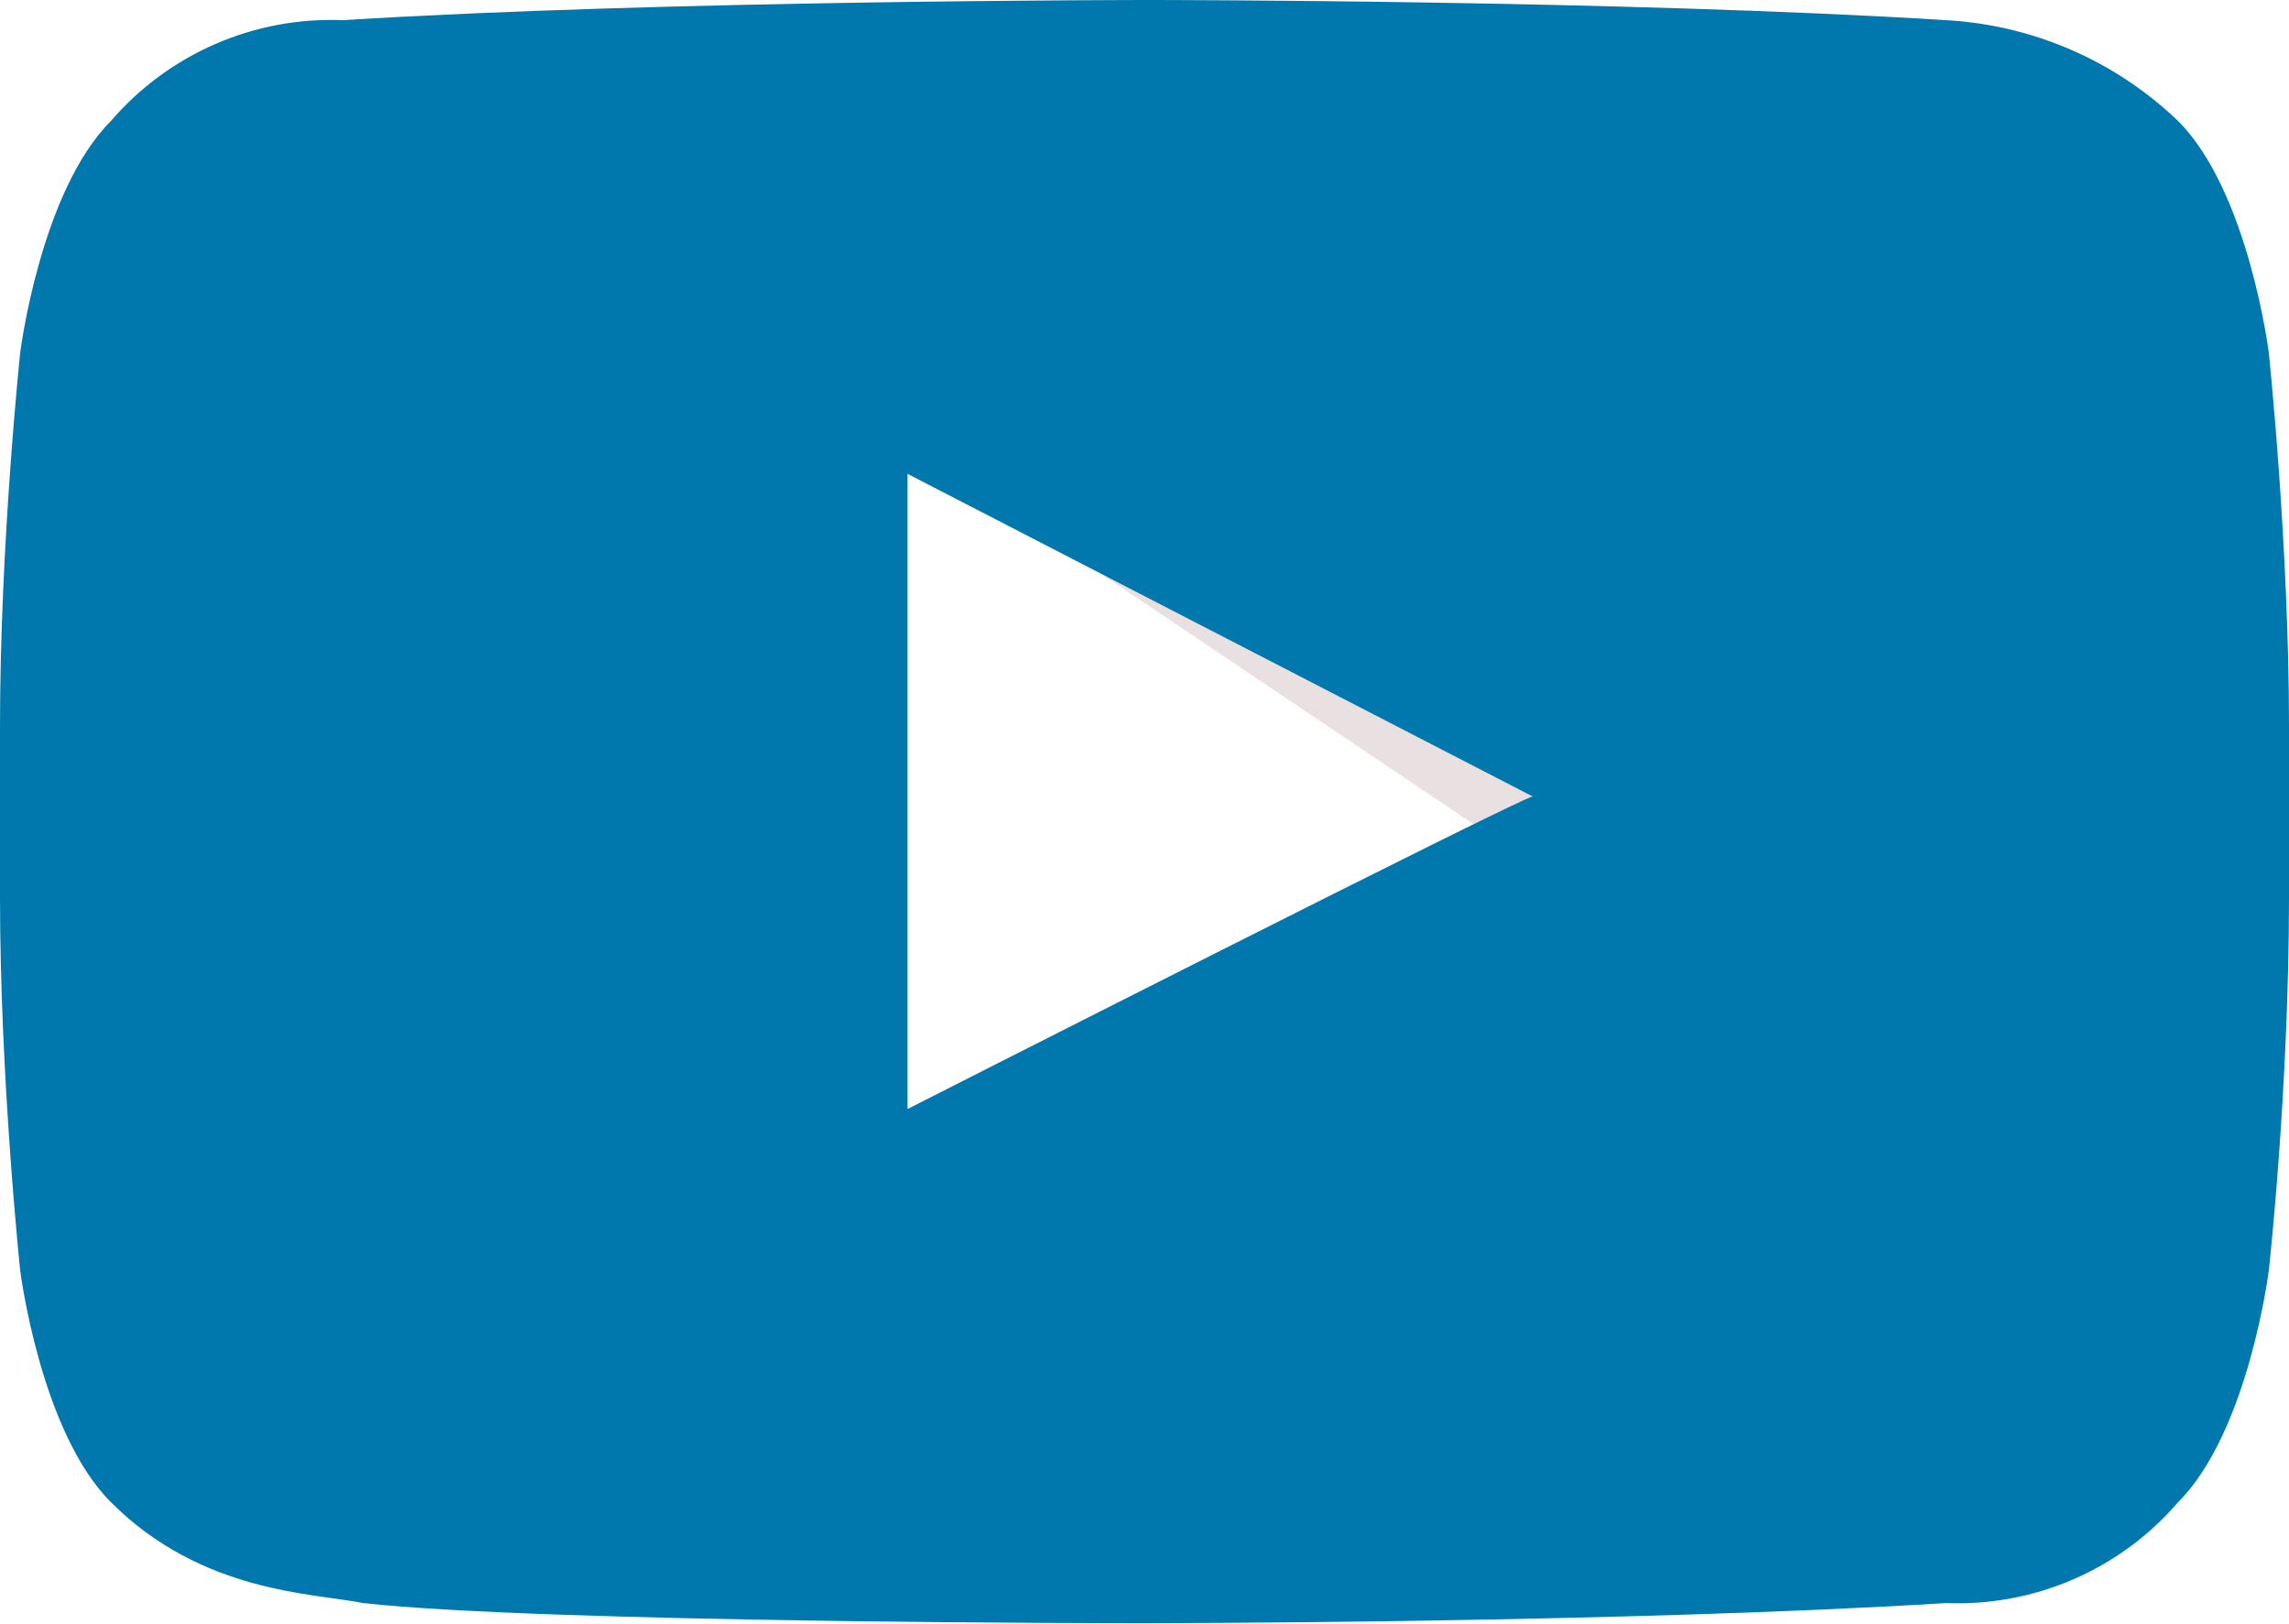
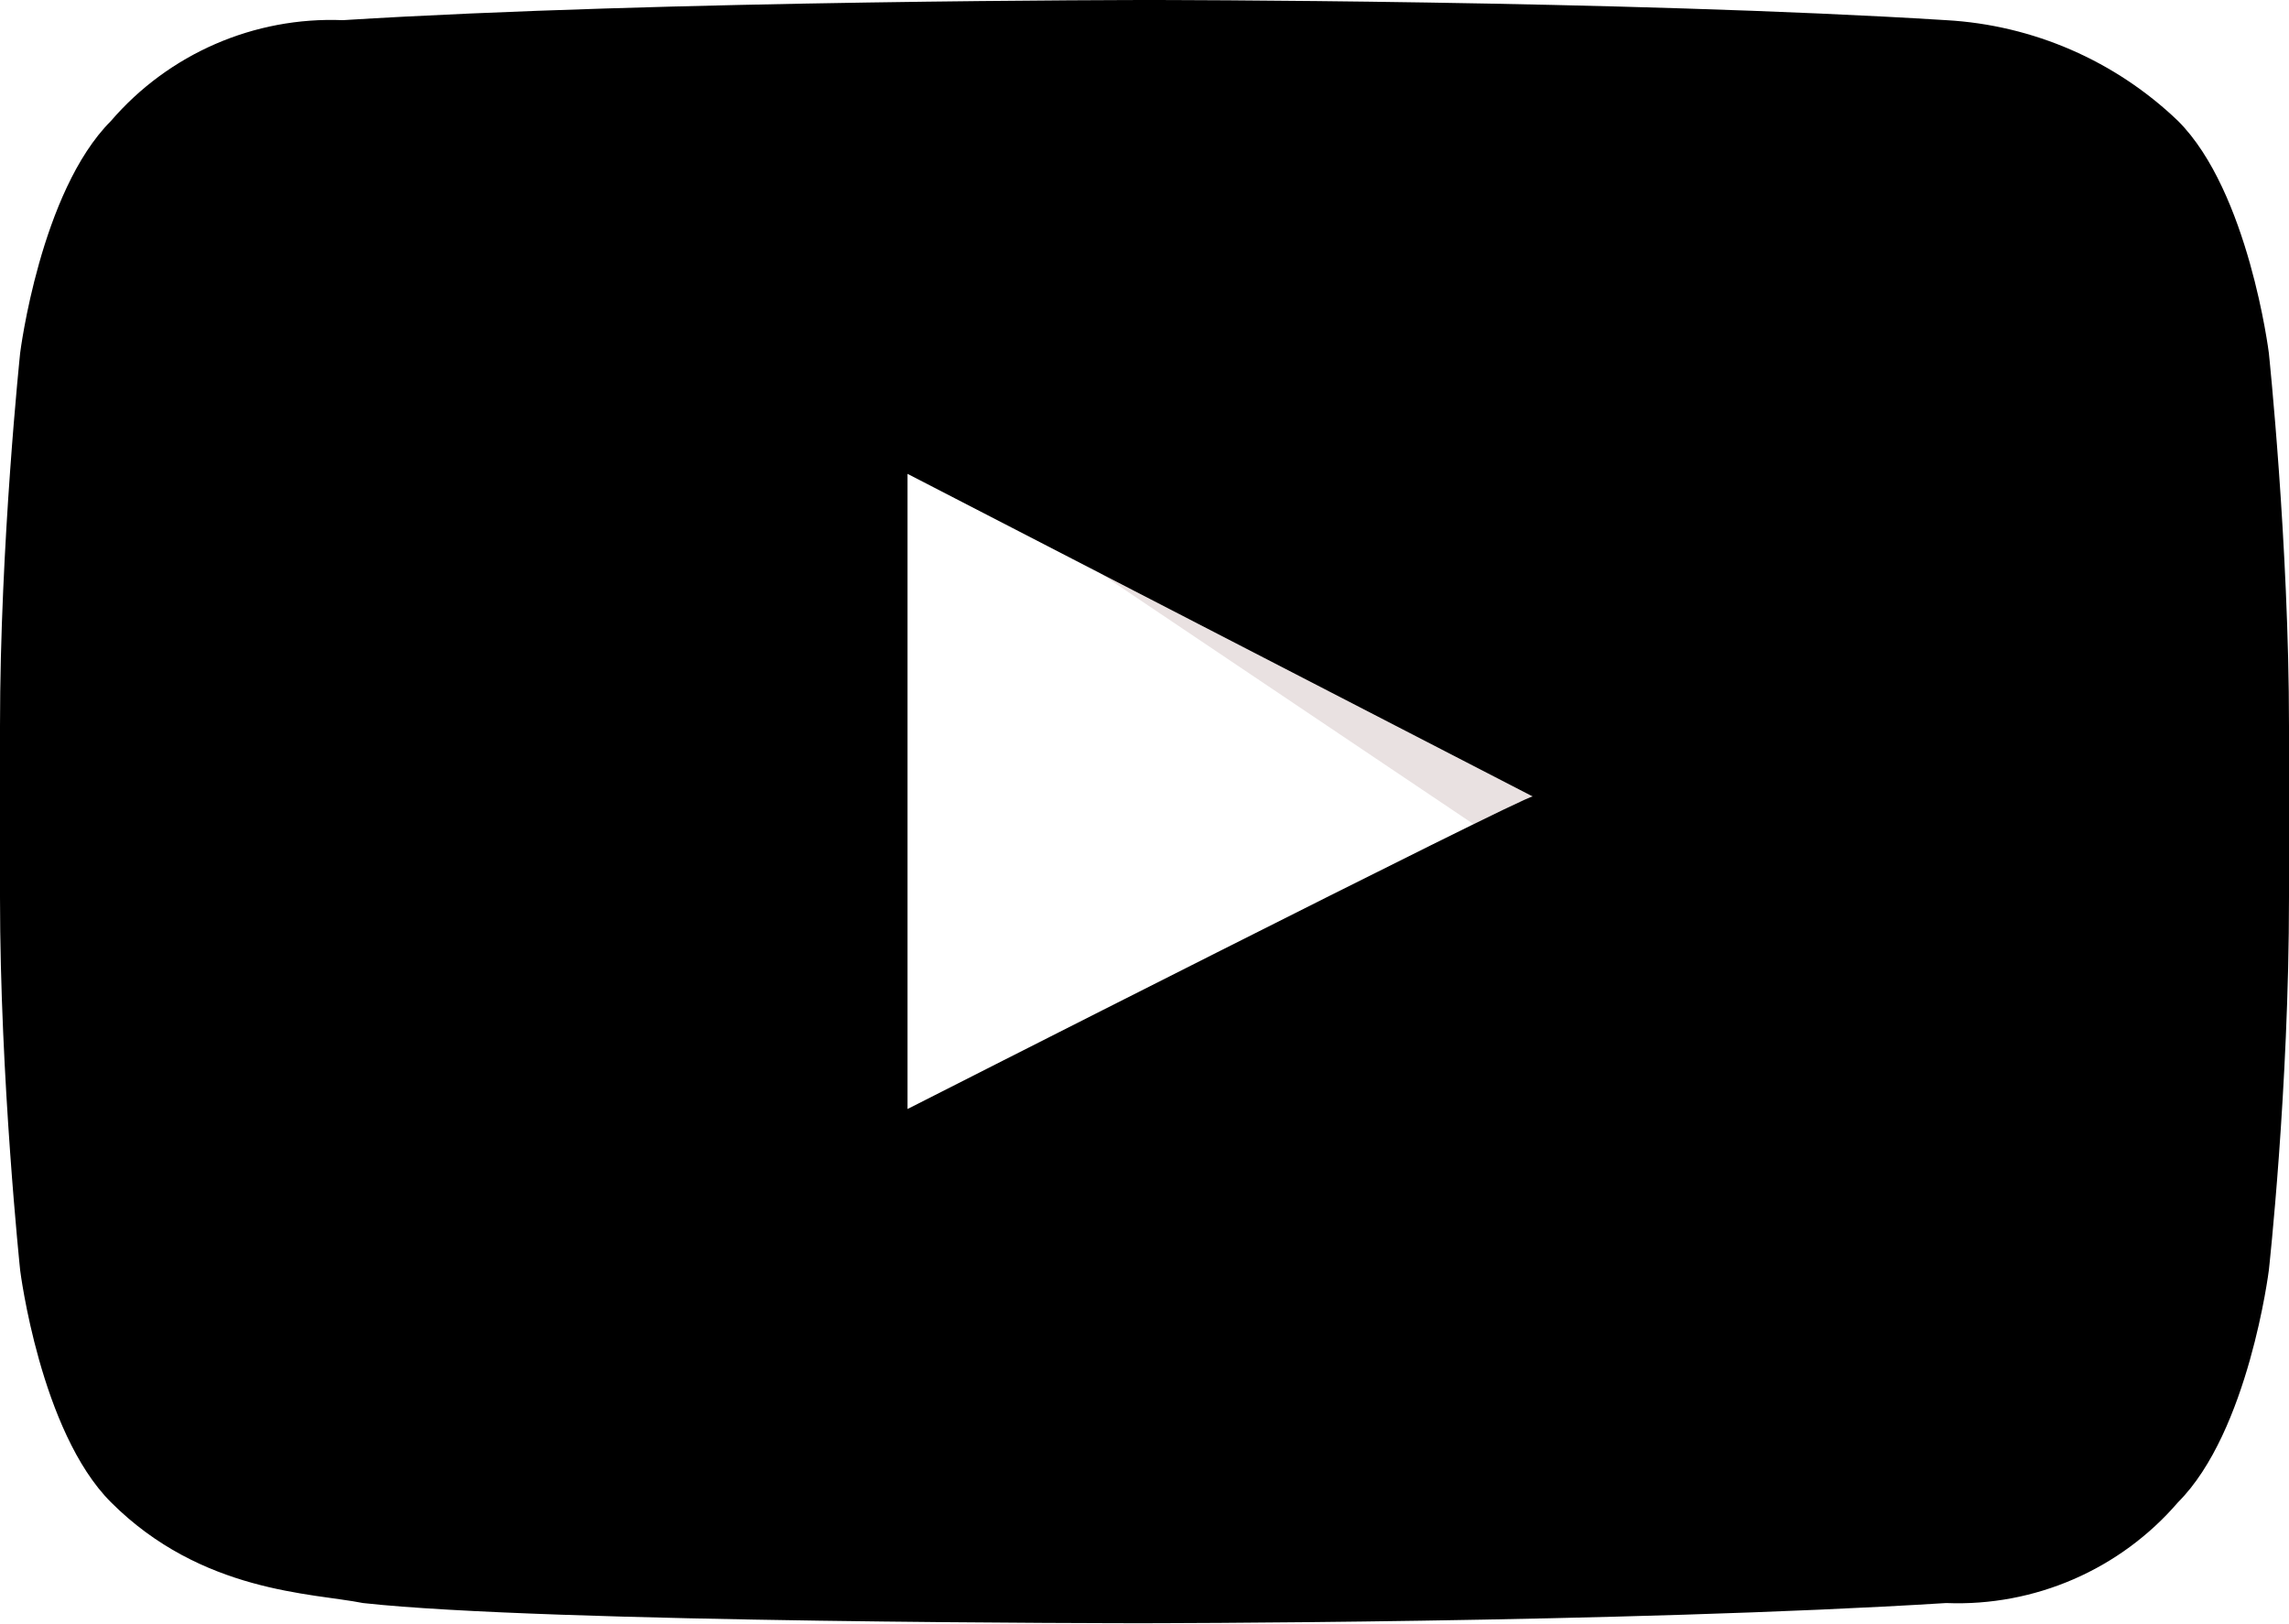
- <svg xmlns="http://www.w3.org/2000/svg" id="Layer_1" data-name="Layer 1" viewBox="0 0 45.4 32.2">
+ <svg xmlns="http://www.w3.org/2000/svg" id="youtube" data-name="Layer 1" viewBox="0 0 45.4 32.2">
  <defs>
-     <style>.cls-1{fill:#420000;opacity:0.12;isolation:isolate;}.cls-2{fill:#0078ae;}</style>
+     <style>#youtube .cls-1{fill:#420000;opacity:0.12;isolation:isolate;}#youtube .cls-2{fill:currentColor;}</style>
  </defs>
  <path class="cls-1" d="M17.4,8.4l12.2,8.2,1.6-.8C31.2,15.6,17.4,8.4,17.4,8.4Z" />
  <path class="cls-2" d="M43.2,2.4a7.23,7.23,0,0,0-4.6-2C32.2,0,22.8,0,22.8,0S13.2,0,6.8.4a5.76,5.76,0,0,0-4.6,2C.8,3.8.4,7,.4,7S0,10.8,0,14.4v3.4c0,3.6.4,7.4.4,7.4s.4,3.2,1.8,4.6c1.8,1.8,4,1.8,5,2,3.6.4,15.4.4,15.4.4s9.6,0,16-.4a5.76,5.76,0,0,0,4.6-2c1.4-1.4,1.8-4.6,1.8-4.6s.4-3.6.4-7.4V14.4C45.4,10.8,45,7,45,7S44.6,3.8,43.2,2.4ZM18,22V9.4l12.4,6.4C30.2,15.8,18,22,18,22Z" />
</svg>
